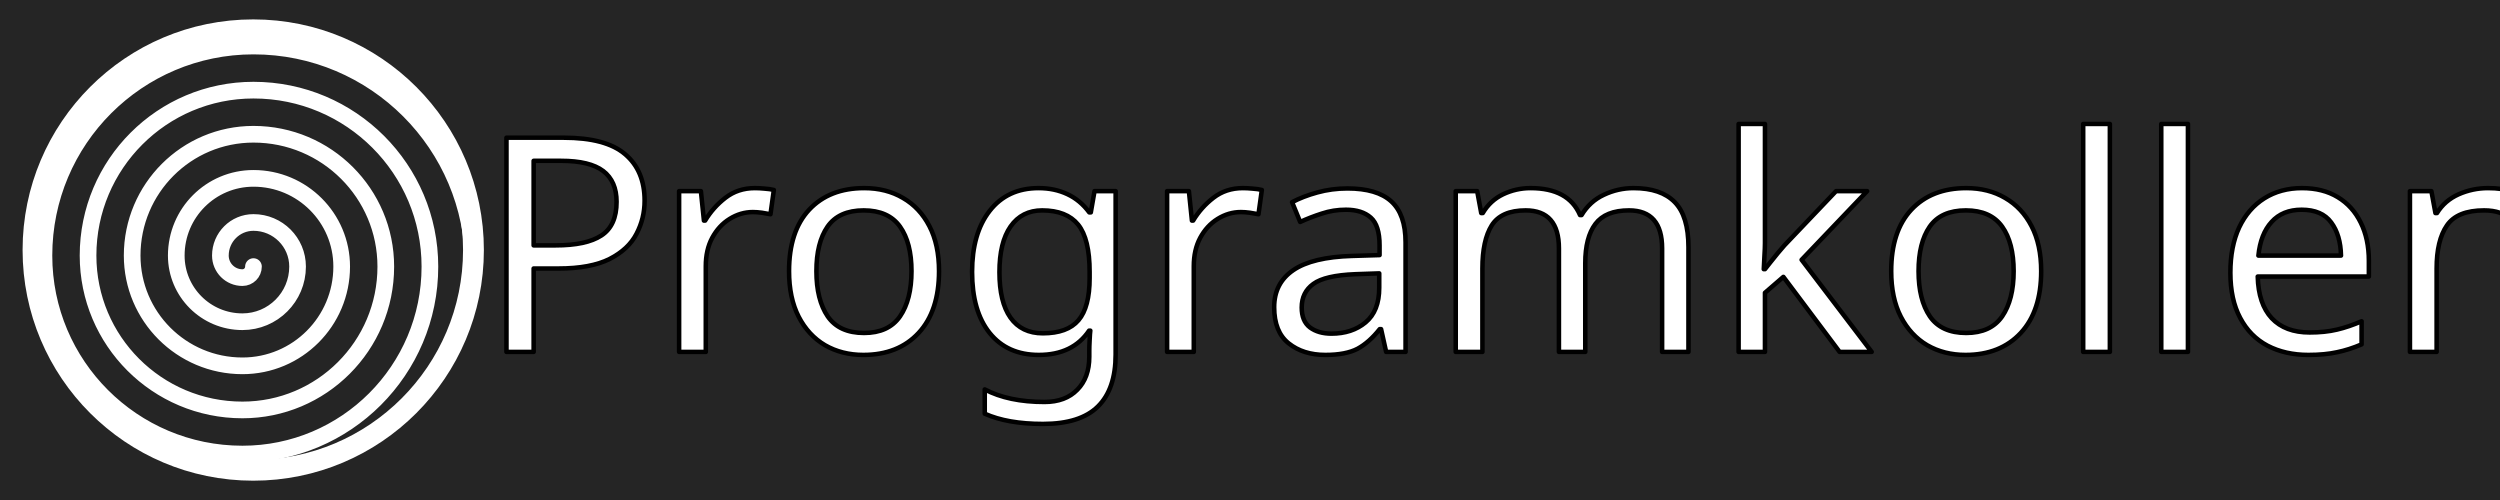
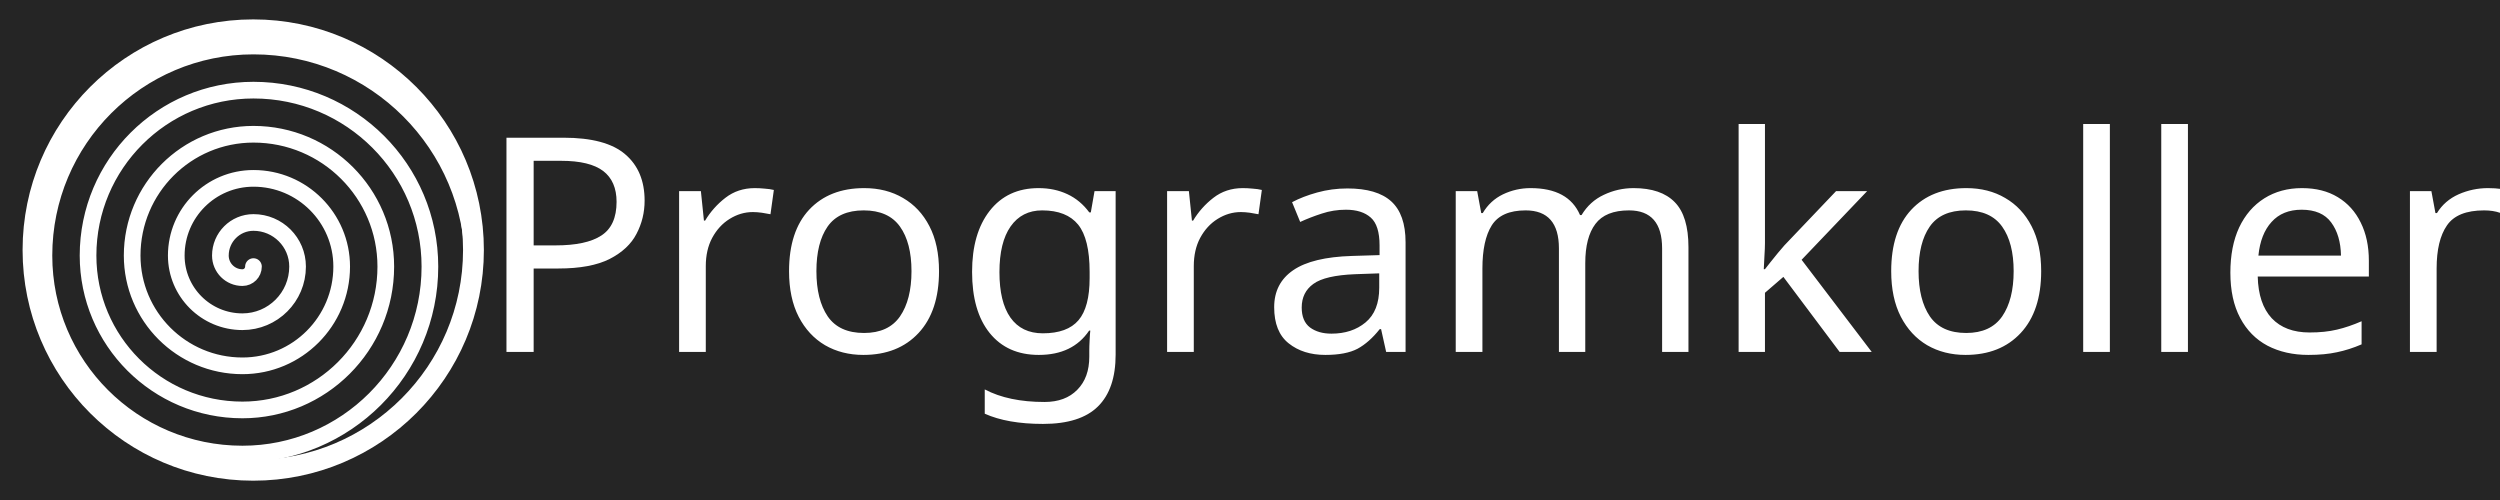
- <svg xmlns="http://www.w3.org/2000/svg" width="100%" height="100%" viewBox="0 0 2500 500" version="1.1" xml:space="preserve" style="fill-rule:evenodd;clip-rule:evenodd;stroke-linejoin:round;stroke-miterlimit:2;">
+ <svg xmlns="http://www.w3.org/2000/svg" width="100%" height="100%" viewBox="0 0 2500 500" version="1.1" xml:space="preserve" style="fill-rule:evenodd;clip-rule:evenodd;stroke-linecap:round;stroke-linejoin:round;stroke-miterlimit:1.5;">
  <g transform="matrix(1,0,0,1,-3210.65,-14.44045)">
    <g id="Artboard2" transform="matrix(1,0,0,1,660.6497,14.44045)">
      <rect x="2550" y="0" width="2500" height="500" style="fill:none;" />
      <clipPath id="_clip1">
        <rect x="2550" y="0" width="2500" height="500" />
      </clipPath>
      <g clip-path="url(#_clip1)">
        <g transform="matrix(1.009428,0,0,1.116768,-714.4872,-74.51059)">
          <rect x="3233.998" y="66.72" width="2476.651" height="447.721" style="fill:rgb(37,37,37);" />
        </g>
        <g transform="matrix(10.80874,0,0,10.71825,2938.283,-23.2359)">
          <g transform="matrix(27.98964,0,0,27.98964,195.1417,35)">
                    </g>
-           <text x="8.213px" y="35px" style="font-family:'Verdana', sans-serif;font-size:27.99px;fill:white;stroke:black;stroke-width:0.42px;">P<tspan x="24.532px 35.077px 50.665px 66.705px 77.878px 93.288px 119.113px 134.005px 149.593px 155.874px 162.156px 177.43px " y="35px 35px 35px 35px 35px 35px 35px 35px 35px 35px 35px 35px ">rogramkollen</tspan>
+           <text x="8.213px" y="35px" style="font-family:'Verdana', sans-serif;font-size:27.99px;fill:white;">P<tspan x="24.532px 35.077px 50.665px 66.705px 77.878px 93.288px 119.113px 134.005px 149.593px 155.874px 162.156px 177.43px " y="35px 35px 35px 35px 35px 35px 35px 35px 35px 35px 35px 35px ">rogramkollen</tspan>
          </text>
        </g>
        <g transform="matrix(1.038331,0,0,1.038331,-796.0297,-83.67742)">
-           <circle cx="3466.391" cy="321.401" r="212.101" style="fill:rgb(37,37,37);stroke:white;stroke-width:20.06px;stroke-linecap:round;stroke-miterlimit:1.5;" />
+           <circle cx="3466.391" cy="321.401" r="212.101" style="fill:rgb(37,37,37);stroke:white;stroke-width:20.06px;" />
        </g>
        <g transform="matrix(1.765765,-0,0,1.765765,2803.462,266.0333)">
-           <path d="M124.592,0C124.592,-68.81 68.81,-124.592 -0,-124.592C-65.534,-124.592 -118.659,-71.466 -118.659,-5.933C-118.659,56.151 -68.33,106.481 -6.245,106.481C52.39,106.481 99.923,58.947 99.923,0.312C99.923,-54.874 55.186,-99.611 -0,-99.611C-51.737,-99.611 -93.678,-57.67 -93.678,-5.933C-93.678,42.355 -54.533,81.5 -6.245,81.5C38.594,81.5 74.942,45.151 74.942,0.312C74.942,-41.077 41.39,-74.63 -0,-74.63C-37.94,-74.63 -68.697,-43.873 -68.697,-5.933C-68.697,28.558 -40.736,56.519 -6.245,56.519C24.797,56.519 49.962,31.354 49.962,0.312C49.962,-27.281 27.593,-49.649 -0,-49.649C-24.144,-49.649 -43.716,-30.077 -43.716,-5.933C-43.716,14.762 -26.94,31.538 -6.245,31.538C11,31.538 24.981,17.558 24.981,0.312C24.981,-13.484 13.797,-24.669 -0,-24.669C-10.347,-24.669 -18.736,-16.28 -18.736,-5.933C-18.736,0.965 -13.143,6.557 -6.245,6.557C-2.796,6.557 0,3.761 -0,0.312" style="fill:none;stroke:white;stroke-width:9.44px;stroke-linecap:round;stroke-miterlimit:1.5;" />
+           <path d="M124.592,0C124.592,-68.81 68.81,-124.592 -0,-124.592C-65.534,-124.592 -118.659,-71.466 -118.659,-5.933C-118.659,56.151 -68.33,106.481 -6.245,106.481C52.39,106.481 99.923,58.947 99.923,0.312C99.923,-54.874 55.186,-99.611 -0,-99.611C-51.737,-99.611 -93.678,-57.67 -93.678,-5.933C-93.678,42.355 -54.533,81.5 -6.245,81.5C38.594,81.5 74.942,45.151 74.942,0.312C74.942,-41.077 41.39,-74.63 -0,-74.63C-37.94,-74.63 -68.697,-43.873 -68.697,-5.933C-68.697,28.558 -40.736,56.519 -6.245,56.519C24.797,56.519 49.962,31.354 49.962,0.312C49.962,-27.281 27.593,-49.649 -0,-49.649C-24.144,-49.649 -43.716,-30.077 -43.716,-5.933C-43.716,14.762 -26.94,31.538 -6.245,31.538C11,31.538 24.981,17.558 24.981,0.312C24.981,-13.484 13.797,-24.669 -0,-24.669C-10.347,-24.669 -18.736,-16.28 -18.736,-5.933C-18.736,0.965 -13.143,6.557 -6.245,6.557C-2.796,6.557 0,3.761 -0,0.312" style="fill:none;stroke:white;stroke-width:9.44px;" />
        </g>
      </g>
    </g>
  </g>
</svg>
